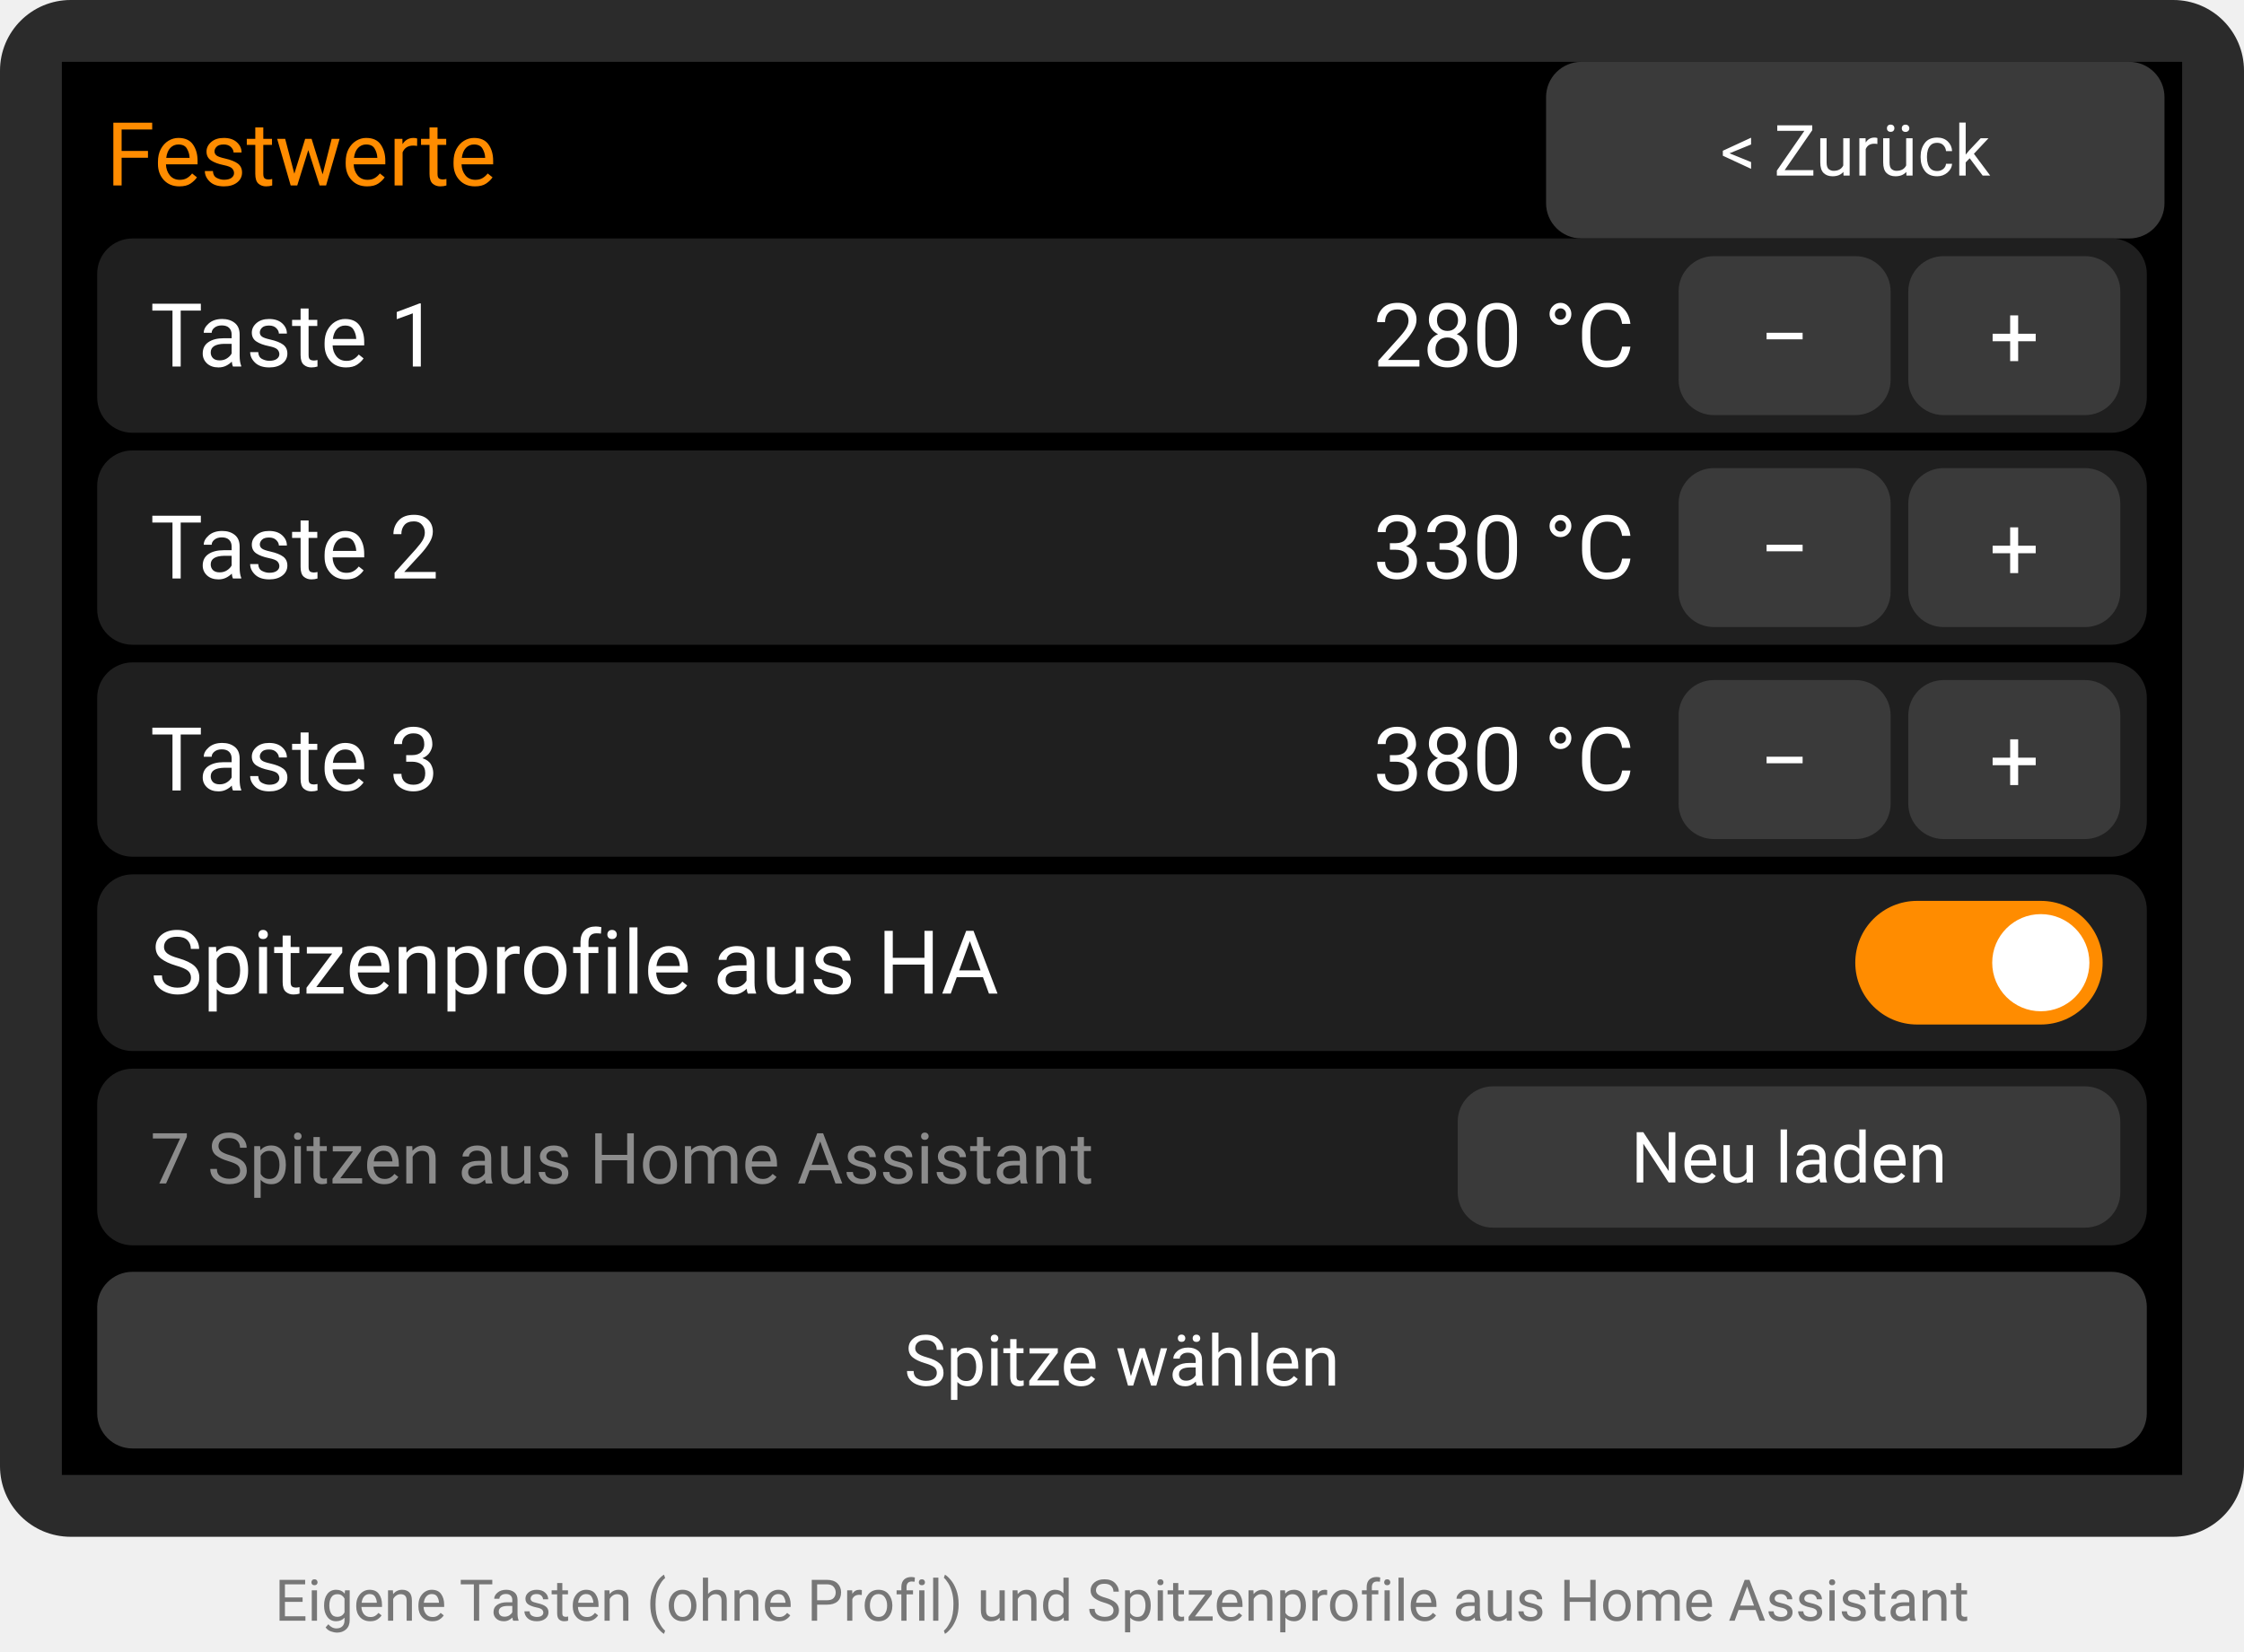
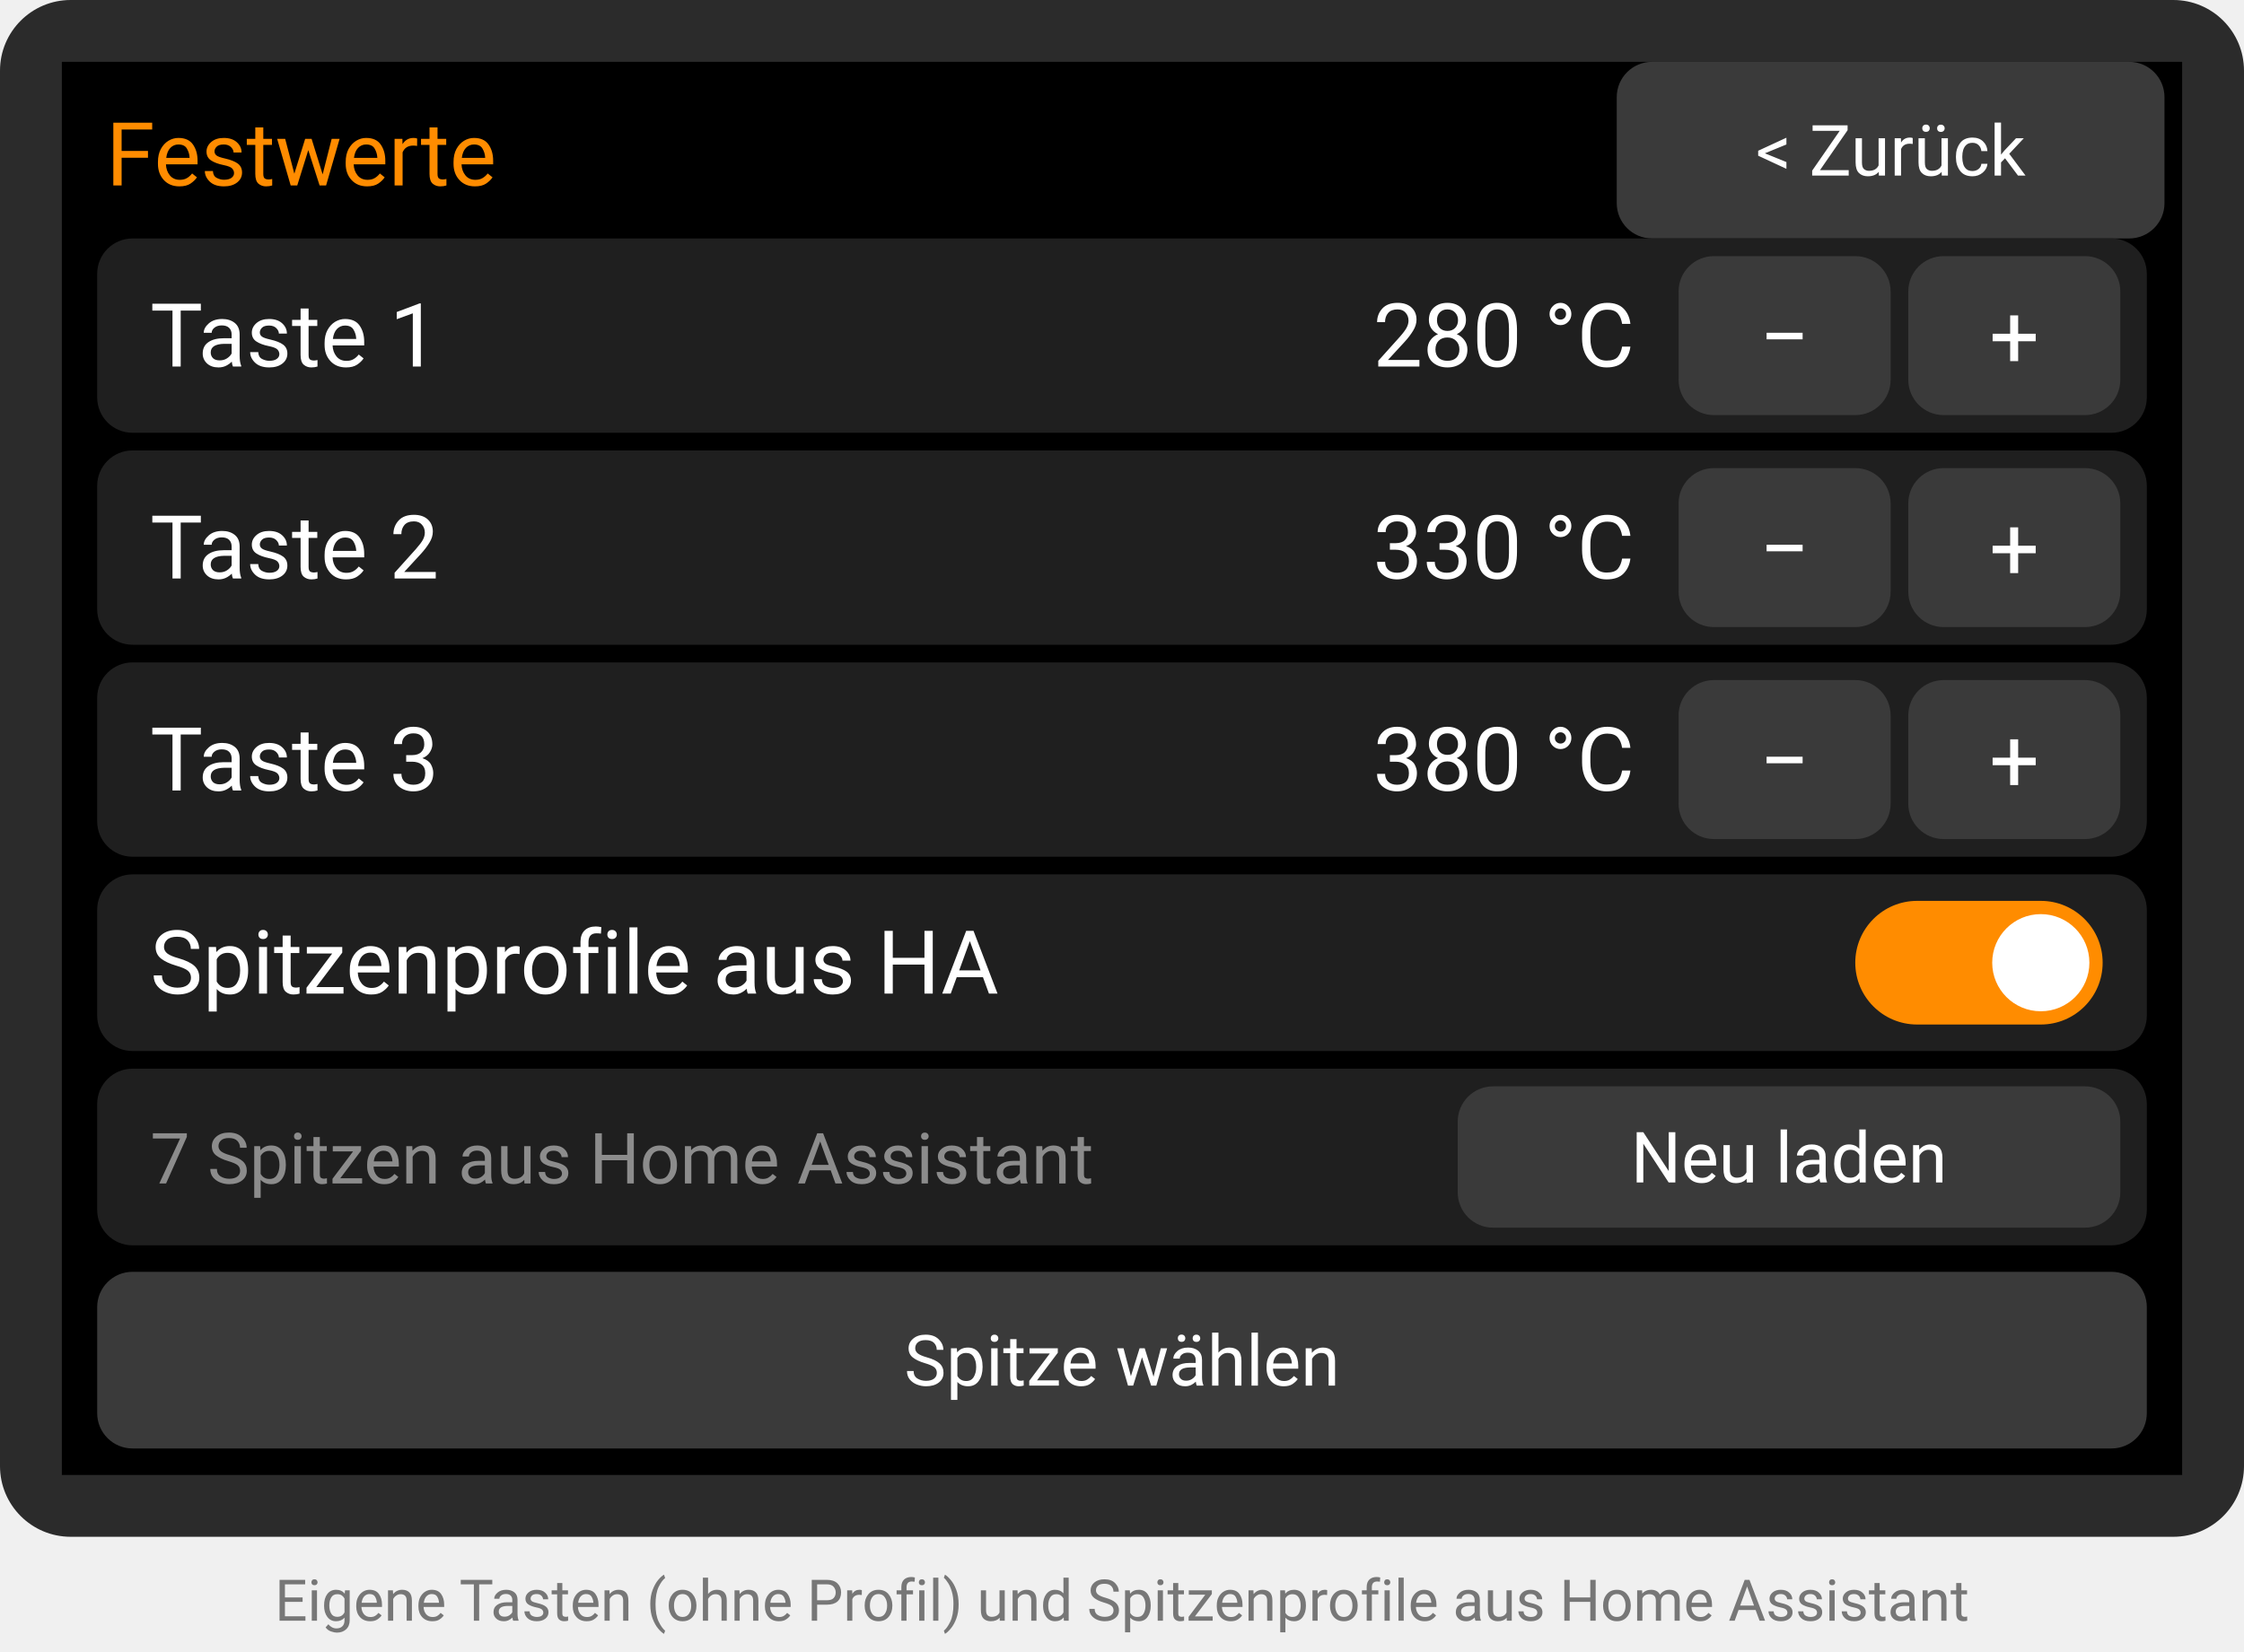
<svg xmlns="http://www.w3.org/2000/svg" viewBox="-14 -14 508 374" width="762" height="561">
  <rect x="-14" y="-14" width="508" height="348" rx="16" fill="#2B2B2B" />
  <rect x="0" y="0" width="480" height="320" fill="#000000" />
  <text x="10" y="28" font-size="20" fill="#FF8C00" text-anchor="start" font-family="'Roboto','Segoe UI',Arial,sans-serif">Festwerte</text>
-   <rect x="336" y="0" width="140" height="40" rx="8" fill="#3A3A3A" fill-opacity="1" />
-   <text x="406" y="25.76" font-size="16" fill="#FFFFFF" text-anchor="middle" font-family="'Roboto','Segoe UI',Arial,sans-serif">&lt; Zurück</text>
+   <rect x="352" y="0" width="124" height="40" rx="8" fill="#3A3A3A" fill-opacity="1" />
+   <text x="414" y="25.76" font-size="16" fill="#FFFFFF" text-anchor="middle" font-family="'Roboto','Segoe UI',Arial,sans-serif">&lt; Zurück</text>
  <rect x="8" y="40" width="464" height="44" rx="8" fill="#1F1F1F" fill-opacity="1" />
  <text x="20" y="69" font-size="20" fill="#FFFFFF" text-anchor="start" font-family="'Roboto','Segoe UI',Arial,sans-serif">Taste 1</text>
  <text x="356" y="69" font-size="20" fill="#FFFFFF" text-anchor="end" font-family="'Roboto','Segoe UI',Arial,sans-serif">280 °C</text>
  <rect x="366" y="44" width="48" height="36" rx="8" fill="#3A3A3A" fill-opacity="1" />
  <text x="390" y="69.2" font-size="20" fill="#FFFFFF" text-anchor="middle" font-family="'Roboto','Segoe UI',Arial,sans-serif">−</text>
  <rect x="418" y="44" width="48" height="36" rx="8" fill="#3A3A3A" fill-opacity="1" />
  <text x="442" y="69.2" font-size="20" fill="#FFFFFF" text-anchor="middle" font-family="'Roboto','Segoe UI',Arial,sans-serif">+</text>
  <rect x="8" y="88" width="464" height="44" rx="8" fill="#1F1F1F" fill-opacity="1" />
  <text x="20" y="117" font-size="20" fill="#FFFFFF" text-anchor="start" font-family="'Roboto','Segoe UI',Arial,sans-serif">Taste 2</text>
  <text x="356" y="117" font-size="20" fill="#FFFFFF" text-anchor="end" font-family="'Roboto','Segoe UI',Arial,sans-serif">330 °C</text>
  <rect x="366" y="92" width="48" height="36" rx="8" fill="#3A3A3A" fill-opacity="1" />
  <text x="390" y="117.2" font-size="20" fill="#FFFFFF" text-anchor="middle" font-family="'Roboto','Segoe UI',Arial,sans-serif">−</text>
  <rect x="418" y="92" width="48" height="36" rx="8" fill="#3A3A3A" fill-opacity="1" />
  <text x="442" y="117.2" font-size="20" fill="#FFFFFF" text-anchor="middle" font-family="'Roboto','Segoe UI',Arial,sans-serif">+</text>
  <rect x="8" y="136" width="464" height="44" rx="8" fill="#1F1F1F" fill-opacity="1" />
  <text x="20" y="165" font-size="20" fill="#FFFFFF" text-anchor="start" font-family="'Roboto','Segoe UI',Arial,sans-serif">Taste 3</text>
  <text x="356" y="165" font-size="20" fill="#FFFFFF" text-anchor="end" font-family="'Roboto','Segoe UI',Arial,sans-serif">380 °C</text>
  <rect x="366" y="140" width="48" height="36" rx="8" fill="#3A3A3A" fill-opacity="1" />
  <text x="390" y="165.2" font-size="20" fill="#FFFFFF" text-anchor="middle" font-family="'Roboto','Segoe UI',Arial,sans-serif">−</text>
  <rect x="418" y="140" width="48" height="36" rx="8" fill="#3A3A3A" fill-opacity="1" />
  <text x="442" y="165.2" font-size="20" fill="#FFFFFF" text-anchor="middle" font-family="'Roboto','Segoe UI',Arial,sans-serif">+</text>
  <rect x="8" y="184" width="464" height="40" rx="8" fill="#1F1F1F" fill-opacity="1" />
  <text x="20" y="211" font-size="20" fill="#FFFFFF" text-anchor="start" font-family="'Roboto','Segoe UI',Arial,sans-serif">Spitzenprofile aus HA</text>
  <rect x="406" y="190" width="56" height="28" rx="14" fill="#FF8C00" fill-opacity="1" />
  <circle cx="448" cy="204" r="11" fill="#FFFFFF" />
  <rect x="8" y="228" width="464" height="40" rx="8" fill="#1F1F1F" fill-opacity="1" />
  <text x="20" y="254" font-size="16" fill="#8C8C8C" text-anchor="start" font-family="'Roboto','Segoe UI',Arial,sans-serif">7 Spitzen aus Home Assistant</text>
  <rect x="316" y="232" width="150" height="32" rx="8" fill="#3A3A3A" fill-opacity="1" />
  <text x="391" y="253.76" font-size="16" fill="#FFFFFF" text-anchor="middle" font-family="'Roboto','Segoe UI',Arial,sans-serif">Neu laden</text>
  <rect x="8" y="274" width="464" height="40" rx="8" fill="#3A3A3A" fill-opacity="1" />
  <text x="240" y="299.76" font-size="16" fill="#FFFFFF" text-anchor="middle" font-family="'Roboto','Segoe UI',Arial,sans-serif">Spitze wählen</text>
  <text x="240" y="353" font-size="13" fill="#777777" text-anchor="middle" font-family="'Roboto','Segoe UI',Arial,sans-serif">Eigene Tasten (ohne Profil) und Spitzenprofile aus Home Assistant</text>
</svg>
